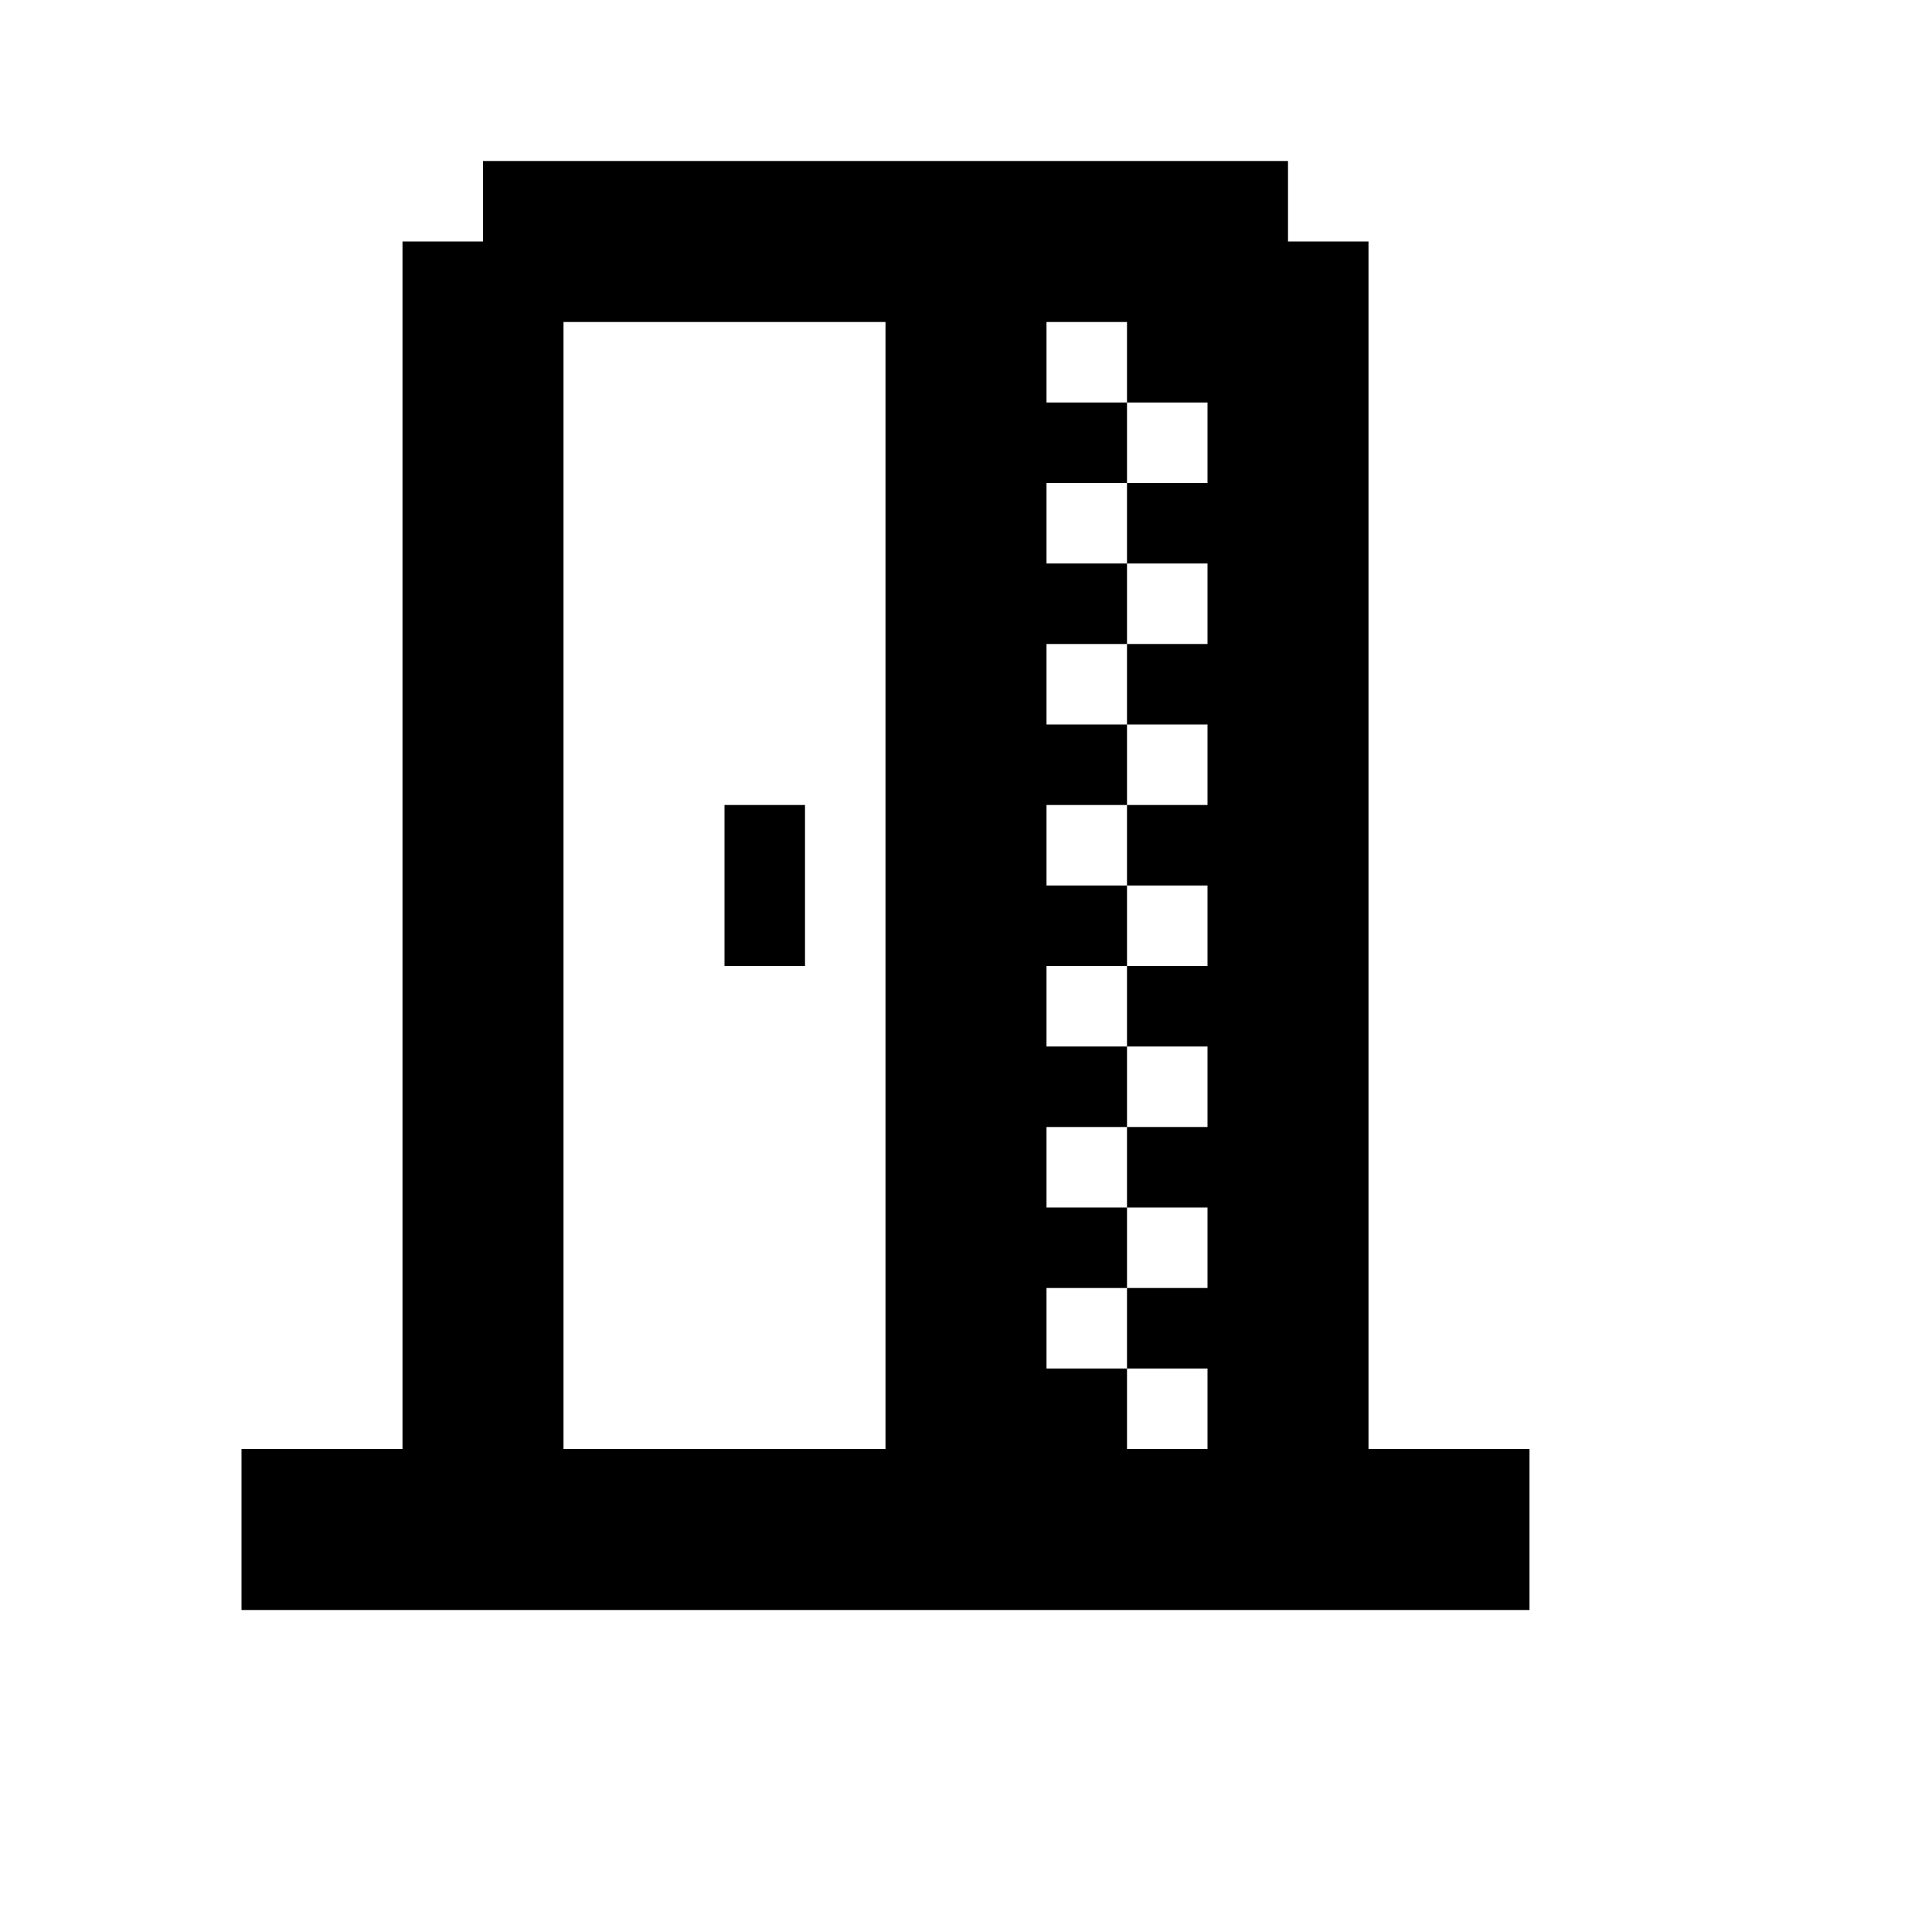
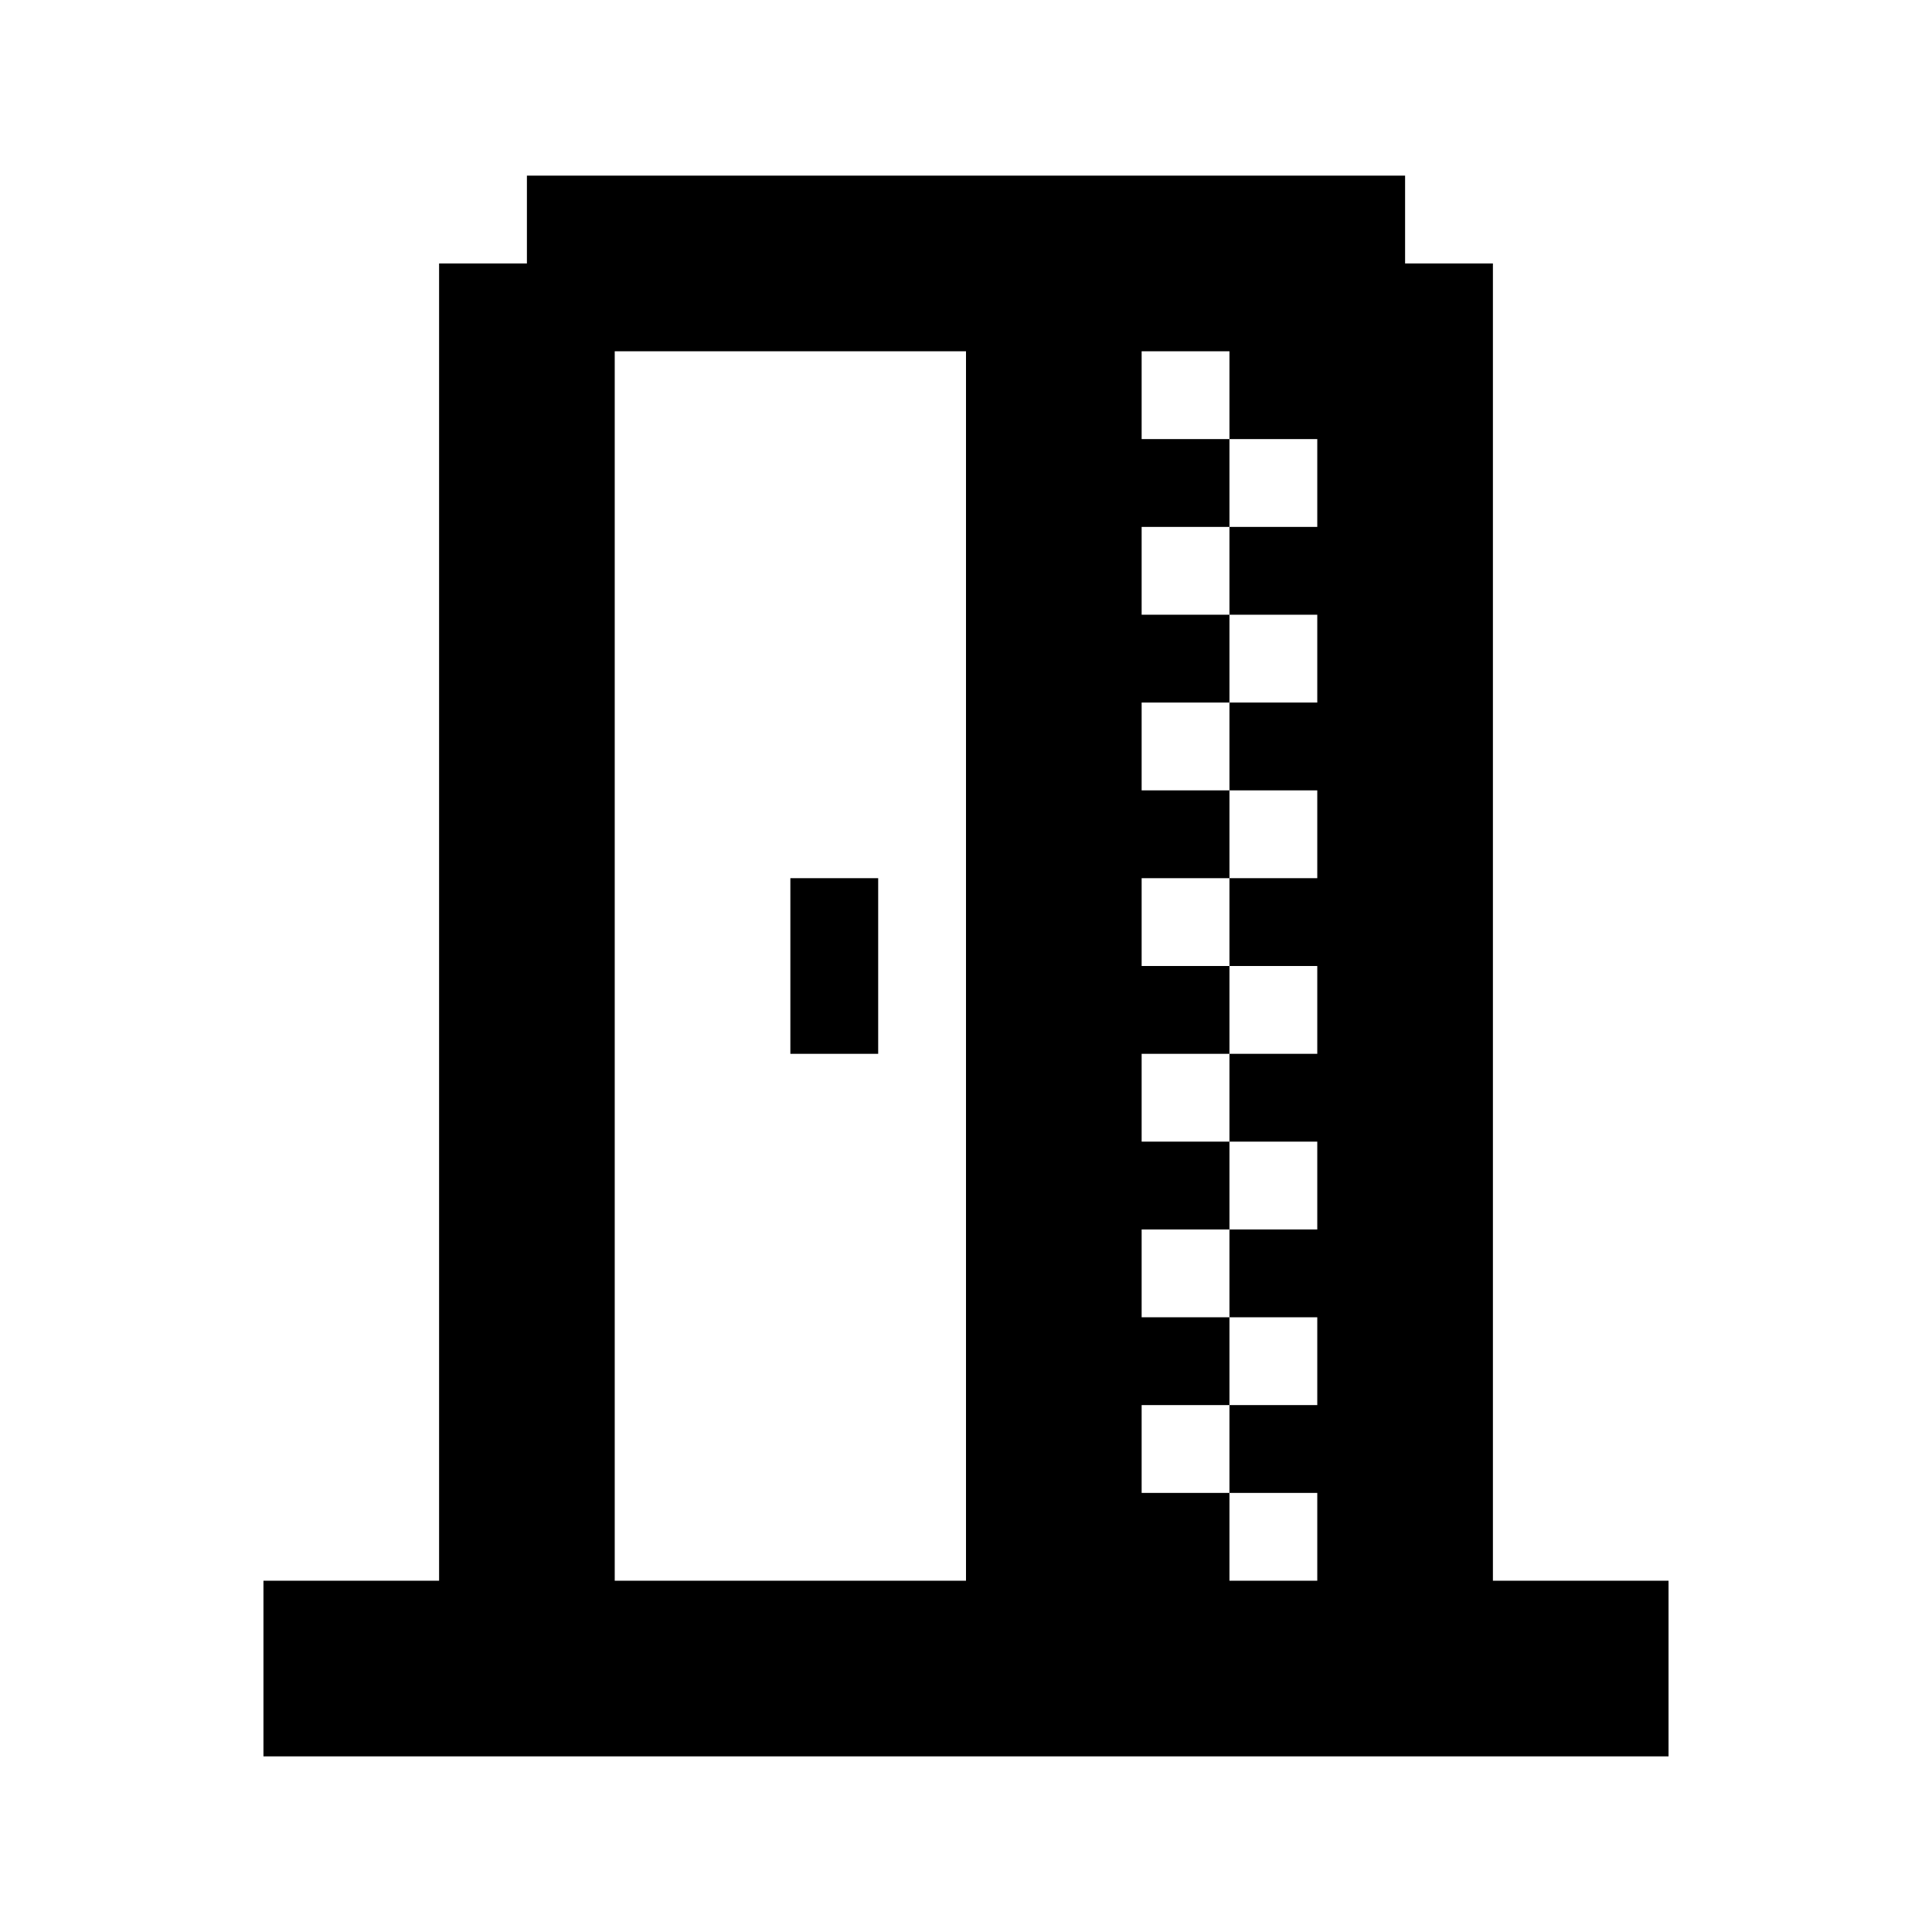
- <svg xmlns="http://www.w3.org/2000/svg" id="mdi-door-open" viewBox="0 0 24 24">
+ <svg xmlns="http://www.w3.org/2000/svg" id="memory-door-open" viewBox="0 0 22 22">
  <path d="M10 10V12H9V10H10M6 2H16V3H17V18H19V20H3V18H5V3H6V2M7 4V18H11V4H7M13 4V5H14V4H13M14 5V6H15V5H14M14 6H13V7H14V6M14 7V8H15V7H14M14 8H13V9H14V8M14 9V10H15V9H14M14 10H13V11H14V10M14 11V12H15V11H14M14 12H13V13H14V12M14 13V14H15V13H14M14 14H13V15H14V14M14 15V16H15V15H14M14 16H13V17H14V16M14 17V18H15V17H14Z" />
</svg>
